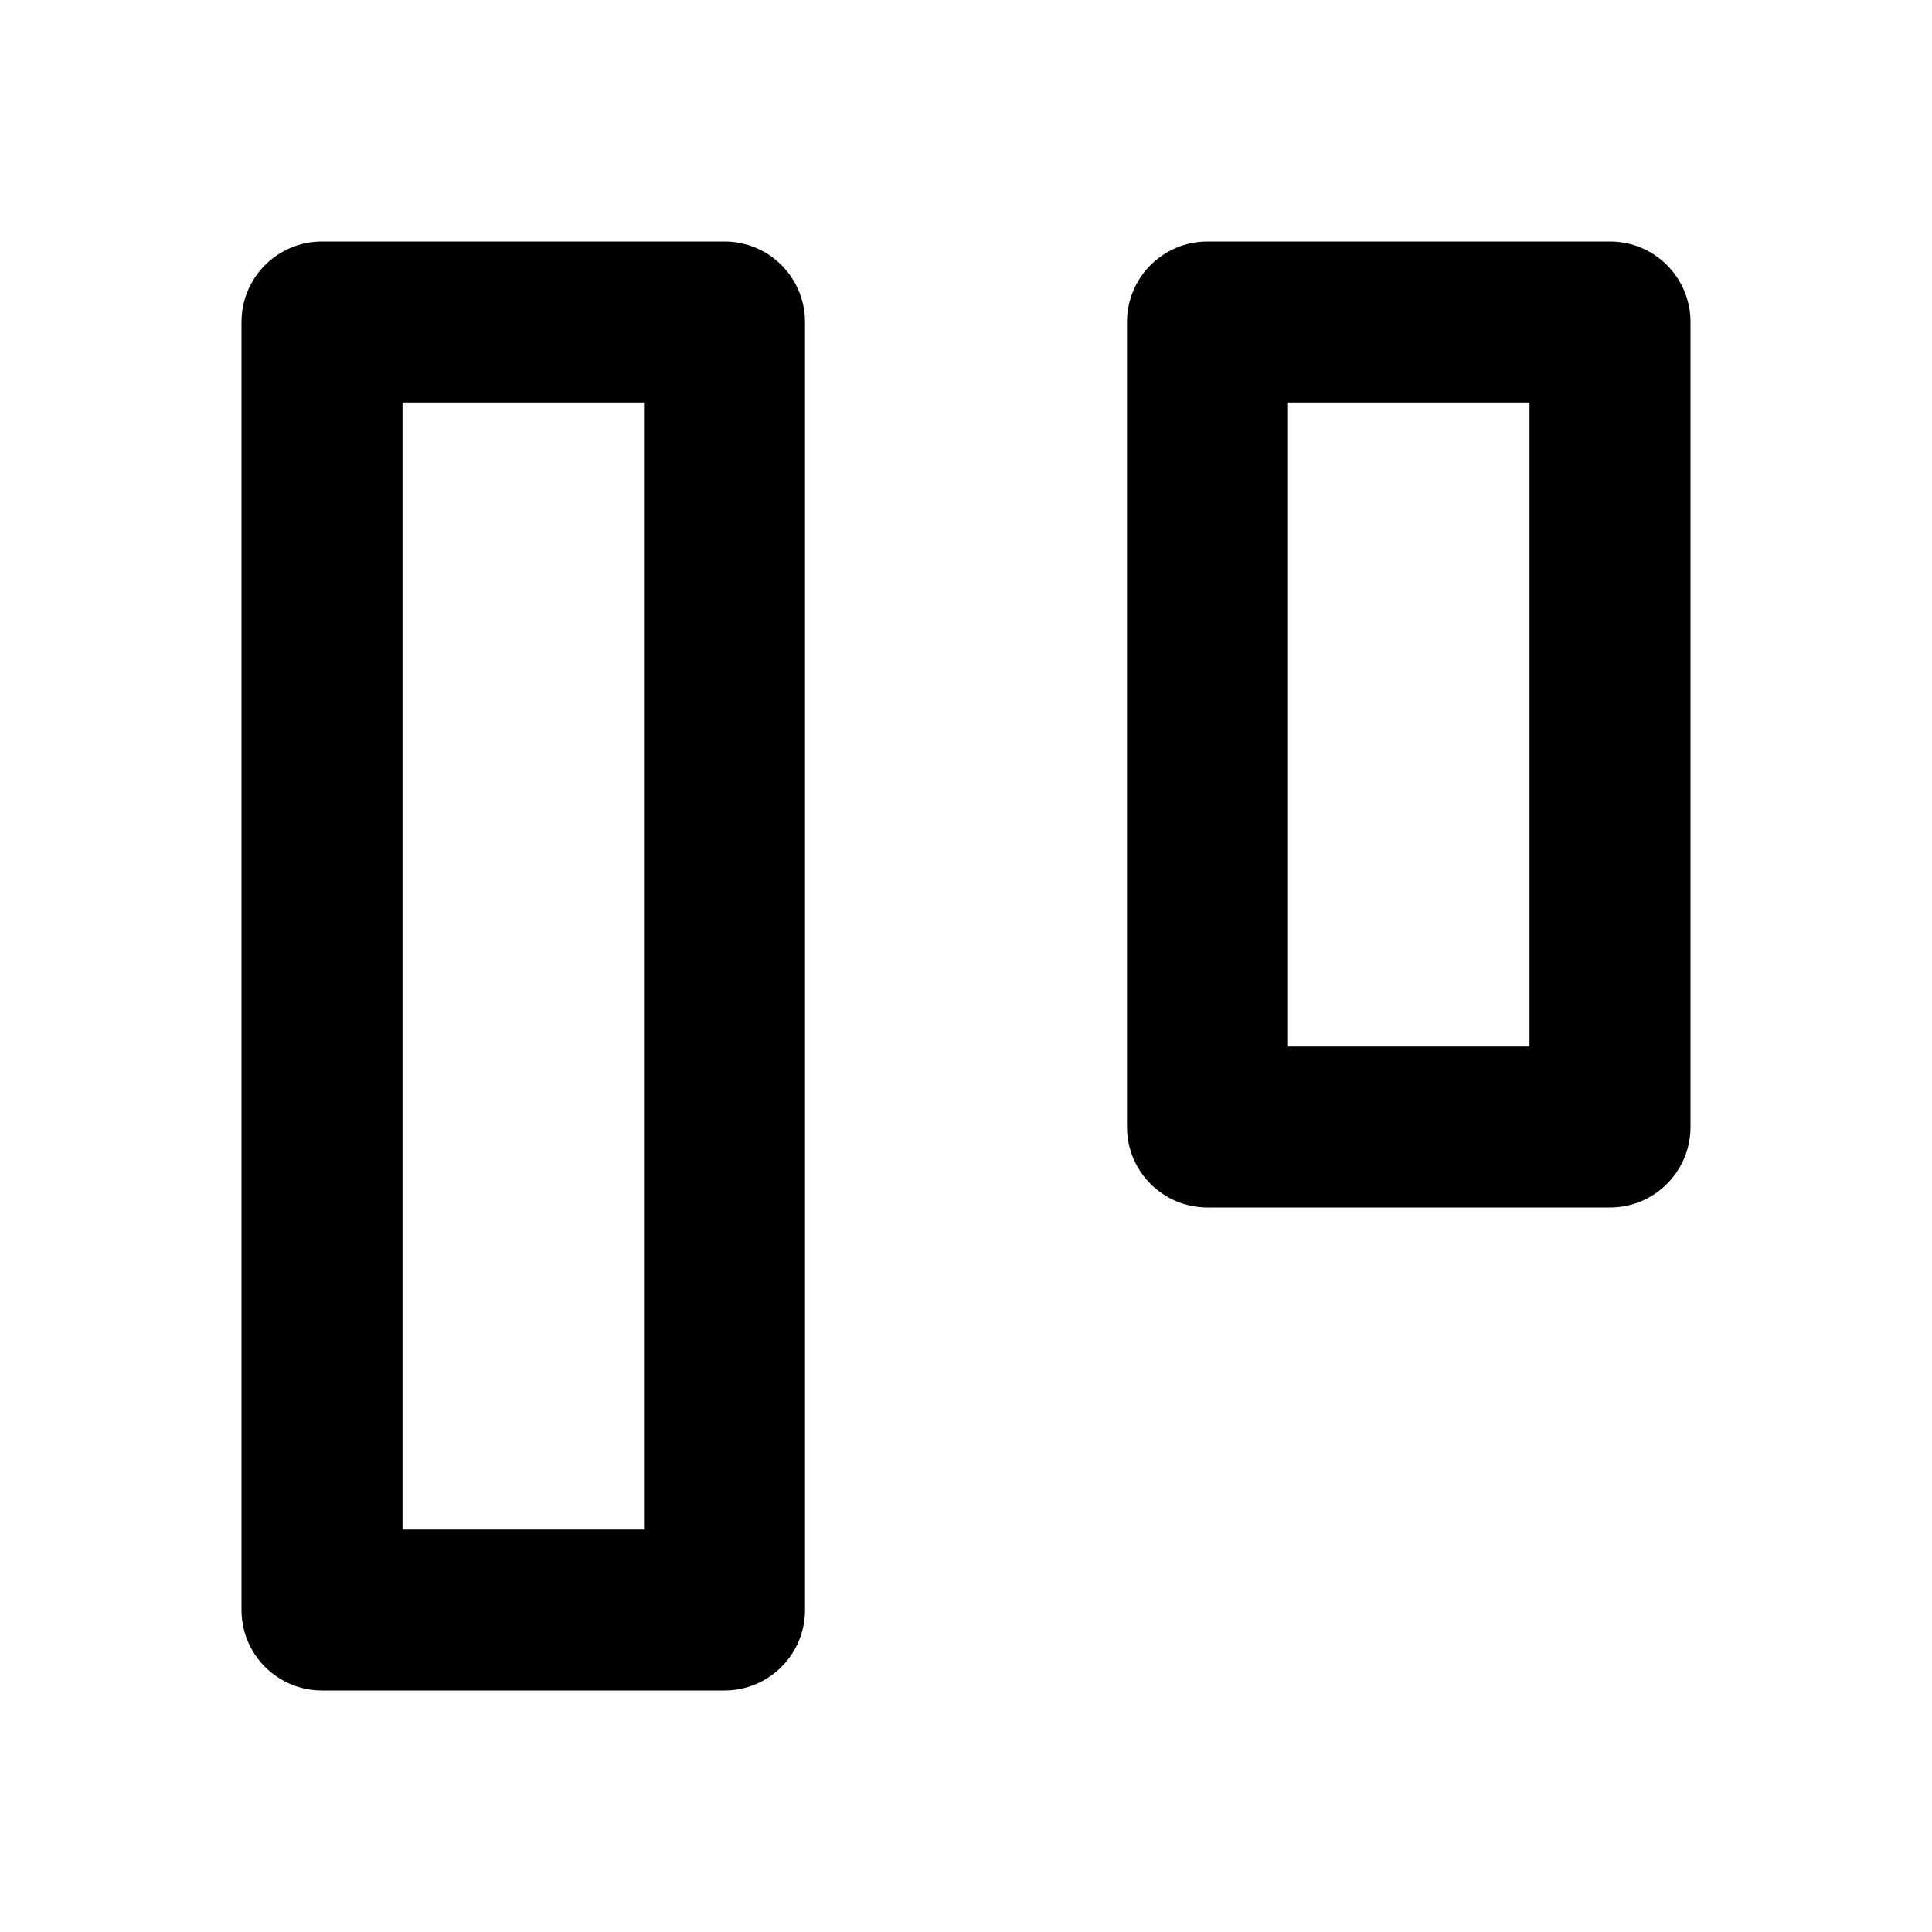
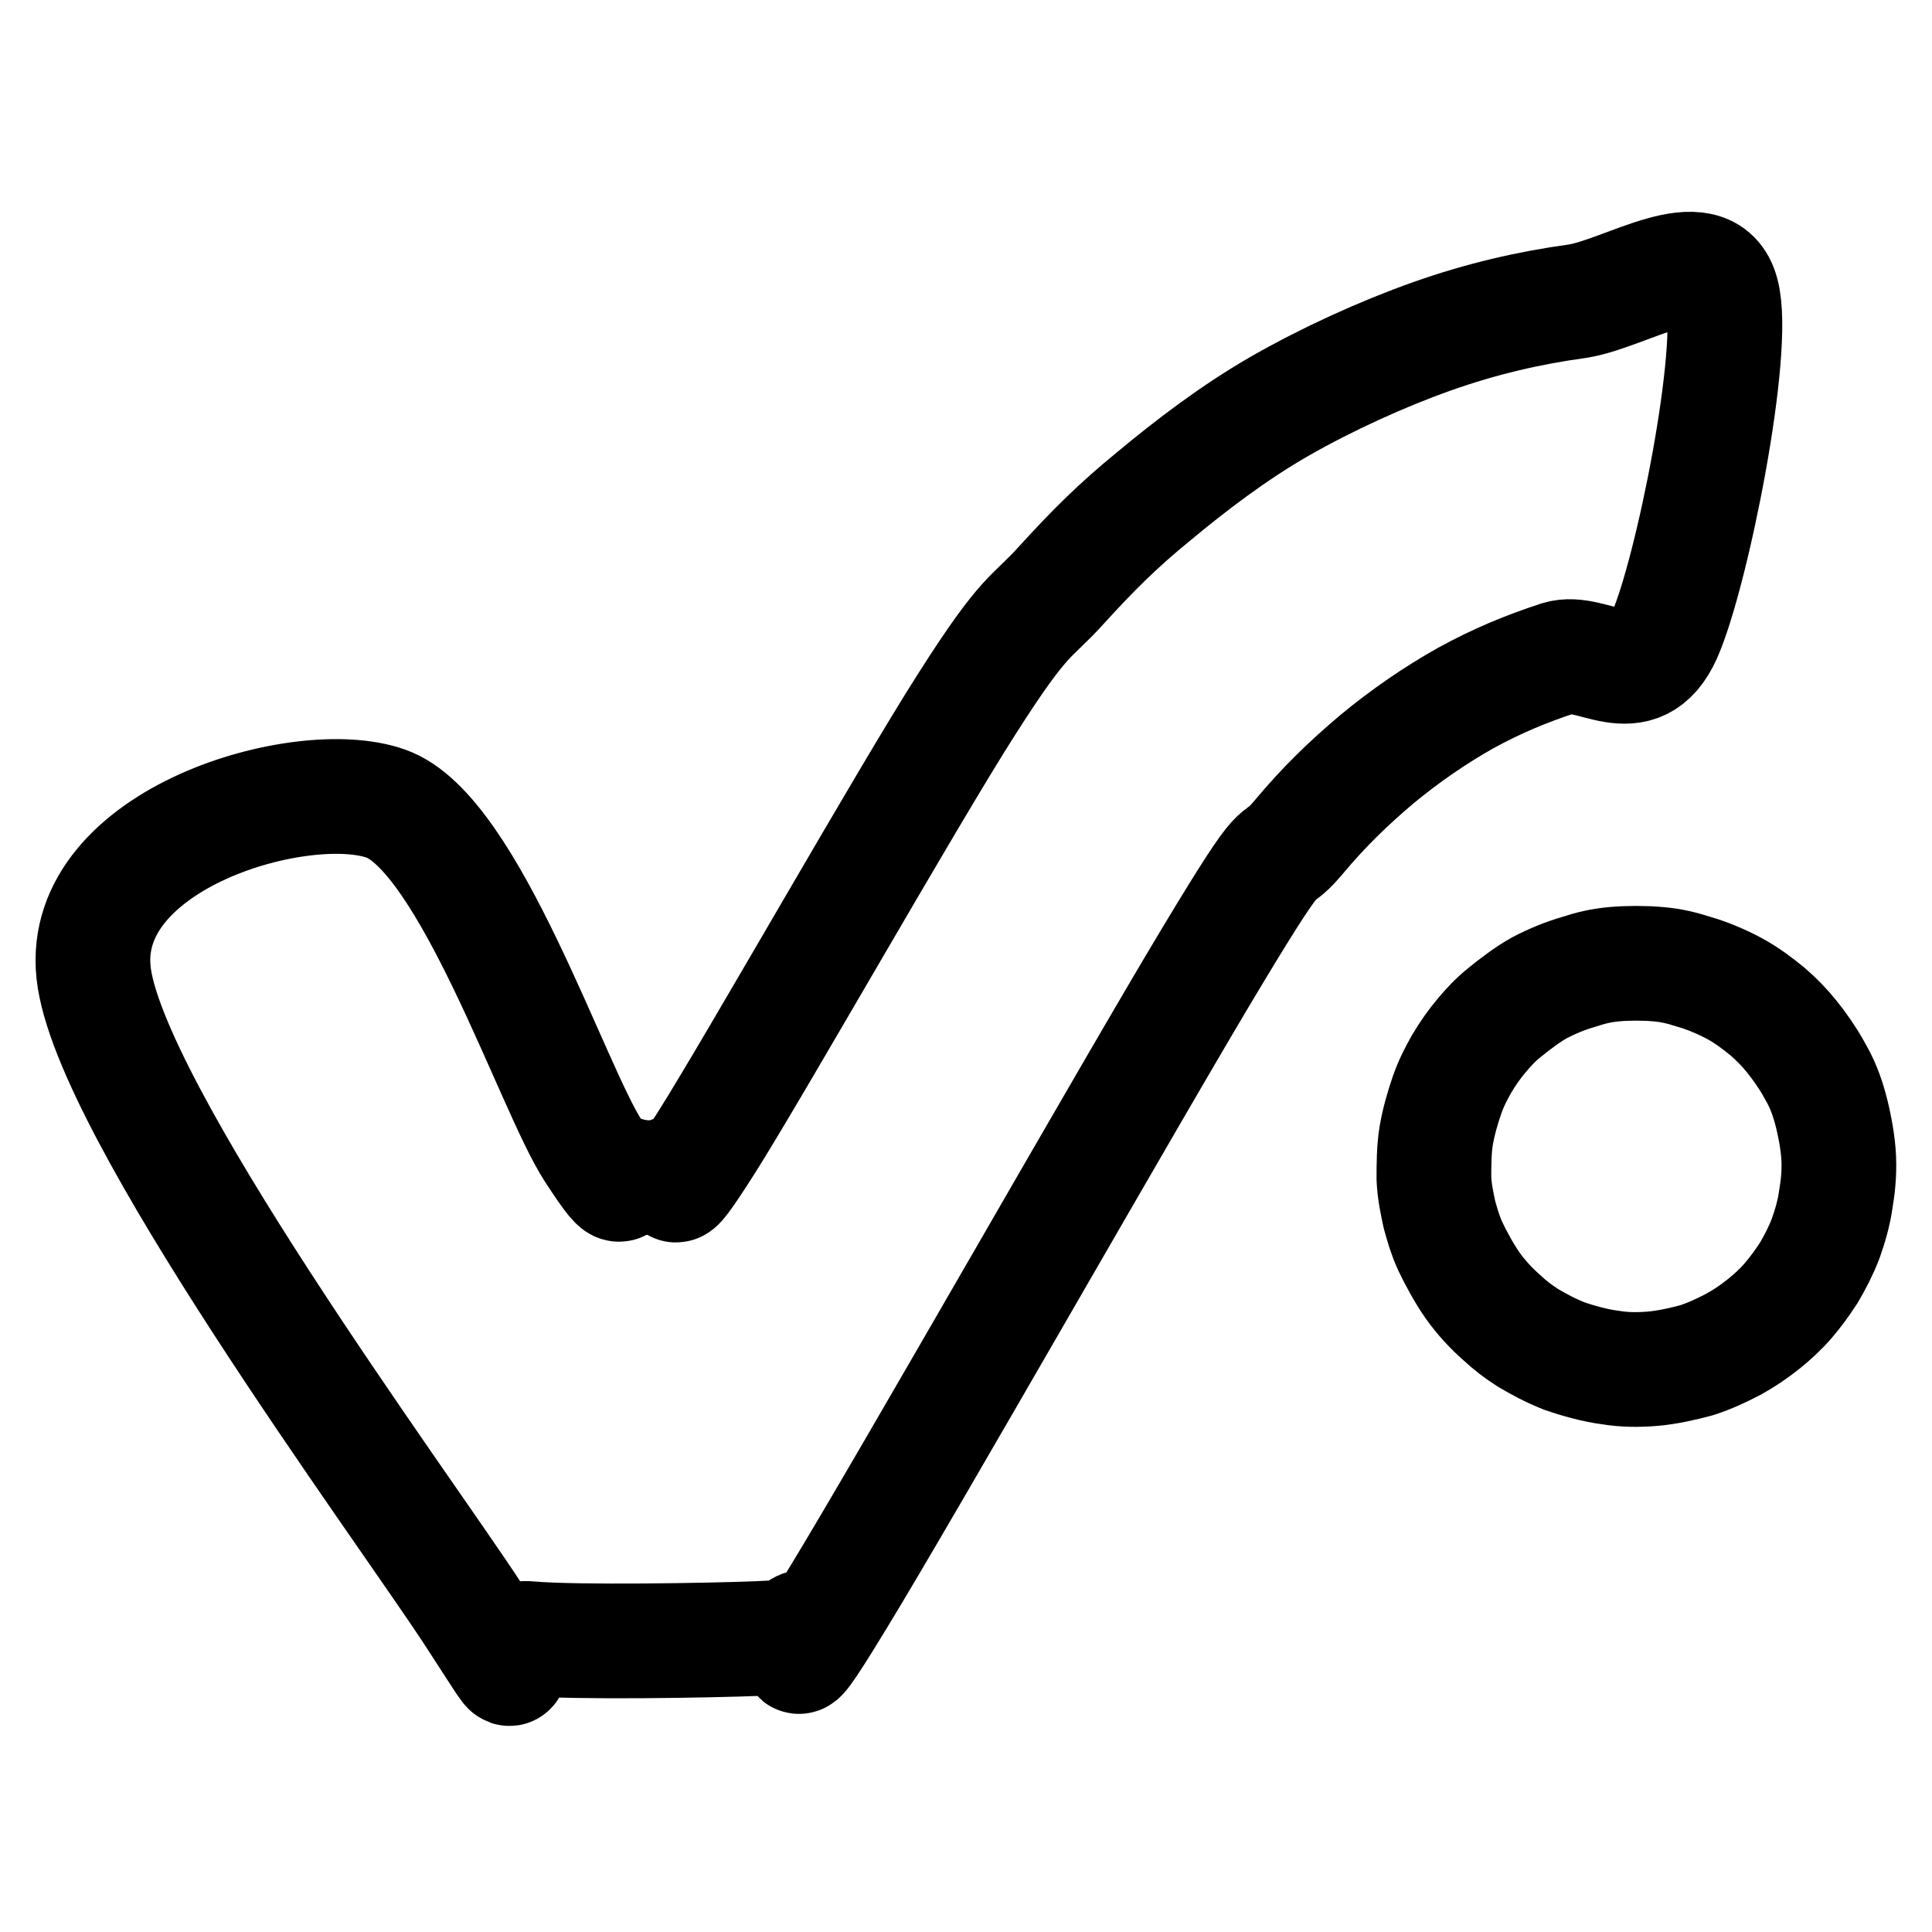
- <svg xmlns="http://www.w3.org/2000/svg" viewBox="0 0 24 24" fill="currentColor">
-   <path d="M4 3h5a1 1 0 0 1 1 1v16a1 1 0 0 1-1 1H4a1 1 0 0 1-1-1V4a1 1 0 0 1 1-1Zm1 2v14h3V5H5Zm10-2h5a1 1 0 0 1 1 1v10a1 1 0 0 1-1 1h-5a1 1 0 0 1-1-1V4a1 1 0 0 1 1-1Zm1 2v8h3V5h-3Z" />
+ <svg xmlns="http://www.w3.org/2000/svg" viewBox="0 0 32 32" fill="none" stroke="currentColor" stroke-width="1.9" stroke-linejoin="round" stroke-linecap="round">
+   <path d="M28.52 4.86C28.28 3.94 26.92 4.87 26.12 4.99C25.32 5.10 24.54 5.28 23.72 5.57C22.90 5.86 21.98 6.28 21.21 6.72C20.44 7.16 19.71 7.72 19.11 8.22C18.51 8.71 18.11 9.11 17.59 9.68C17.07 10.26 17.00 10.11 16.02 11.65C15.04 13.18 12.53 17.61 11.71 18.91C10.89 20.20 11.33 19.34 11.11 19.44C10.89 19.53 10.60 19.52 10.38 19.45C10.17 19.39 10.48 20.07 9.82 19.05C9.15 18.02 7.77 13.79 6.39 13.31C5.01 12.82 1.31 13.88 1.55 16.11C1.79 18.35 6.62 24.88 7.82 26.71C9.02 28.55 7.97 27.07 8.76 27.14C9.54 27.21 11.78 27.17 12.54 27.14C13.29 27.11 13.06 27.07 13.28 26.96C13.50 26.86 12.73 28.36 13.86 26.50C15.00 24.64 18.83 17.90 20.10 15.80C21.37 13.69 21.04 14.42 21.49 13.89C21.94 13.35 22.34 12.97 22.80 12.58C23.27 12.19 23.78 11.84 24.28 11.56C24.79 11.28 25.27 11.08 25.82 10.90C26.37 10.73 27.12 11.52 27.57 10.52C28.02 9.51 28.77 5.78 28.52 4.86Z" />
+   <path d="M26.74 15.97C26.52 15.99 26.35 16.03 26.14 16.10C25.93 16.16 25.71 16.25 25.50 16.36C25.30 16.47 25.08 16.64 24.92 16.77C24.76 16.90 24.67 17.00 24.55 17.14C24.43 17.28 24.31 17.45 24.21 17.62C24.12 17.78 24.04 17.93 23.97 18.13C23.90 18.33 23.83 18.57 23.79 18.80C23.75 19.03 23.75 19.31 23.75 19.52C23.76 19.74 23.80 19.92 23.84 20.11C23.89 20.29 23.93 20.44 24.02 20.64C24.11 20.83 24.25 21.09 24.39 21.29C24.53 21.49 24.71 21.68 24.87 21.82C25.02 21.96 25.14 22.05 25.31 22.16C25.48 22.26 25.68 22.37 25.91 22.46C26.14 22.54 26.43 22.62 26.67 22.65C26.91 22.69 27.14 22.69 27.38 22.67C27.61 22.65 27.88 22.59 28.10 22.53C28.32 22.46 28.53 22.36 28.72 22.26C28.90 22.16 29.06 22.05 29.21 21.93C29.36 21.81 29.50 21.68 29.62 21.54C29.74 21.40 29.85 21.25 29.96 21.08C30.06 20.91 30.16 20.72 30.24 20.51C30.31 20.31 30.38 20.08 30.41 19.84C30.45 19.61 30.47 19.36 30.45 19.10C30.43 18.84 30.36 18.50 30.29 18.27C30.22 18.04 30.15 17.89 30.04 17.70C29.94 17.52 29.80 17.32 29.67 17.16C29.54 17.00 29.42 16.88 29.27 16.75C29.11 16.62 28.94 16.49 28.74 16.38C28.54 16.27 28.28 16.16 28.07 16.10C27.85 16.03 27.69 15.99 27.46 15.97C27.24 15.95 26.96 15.95 26.74 15.97Z" />
</svg>
